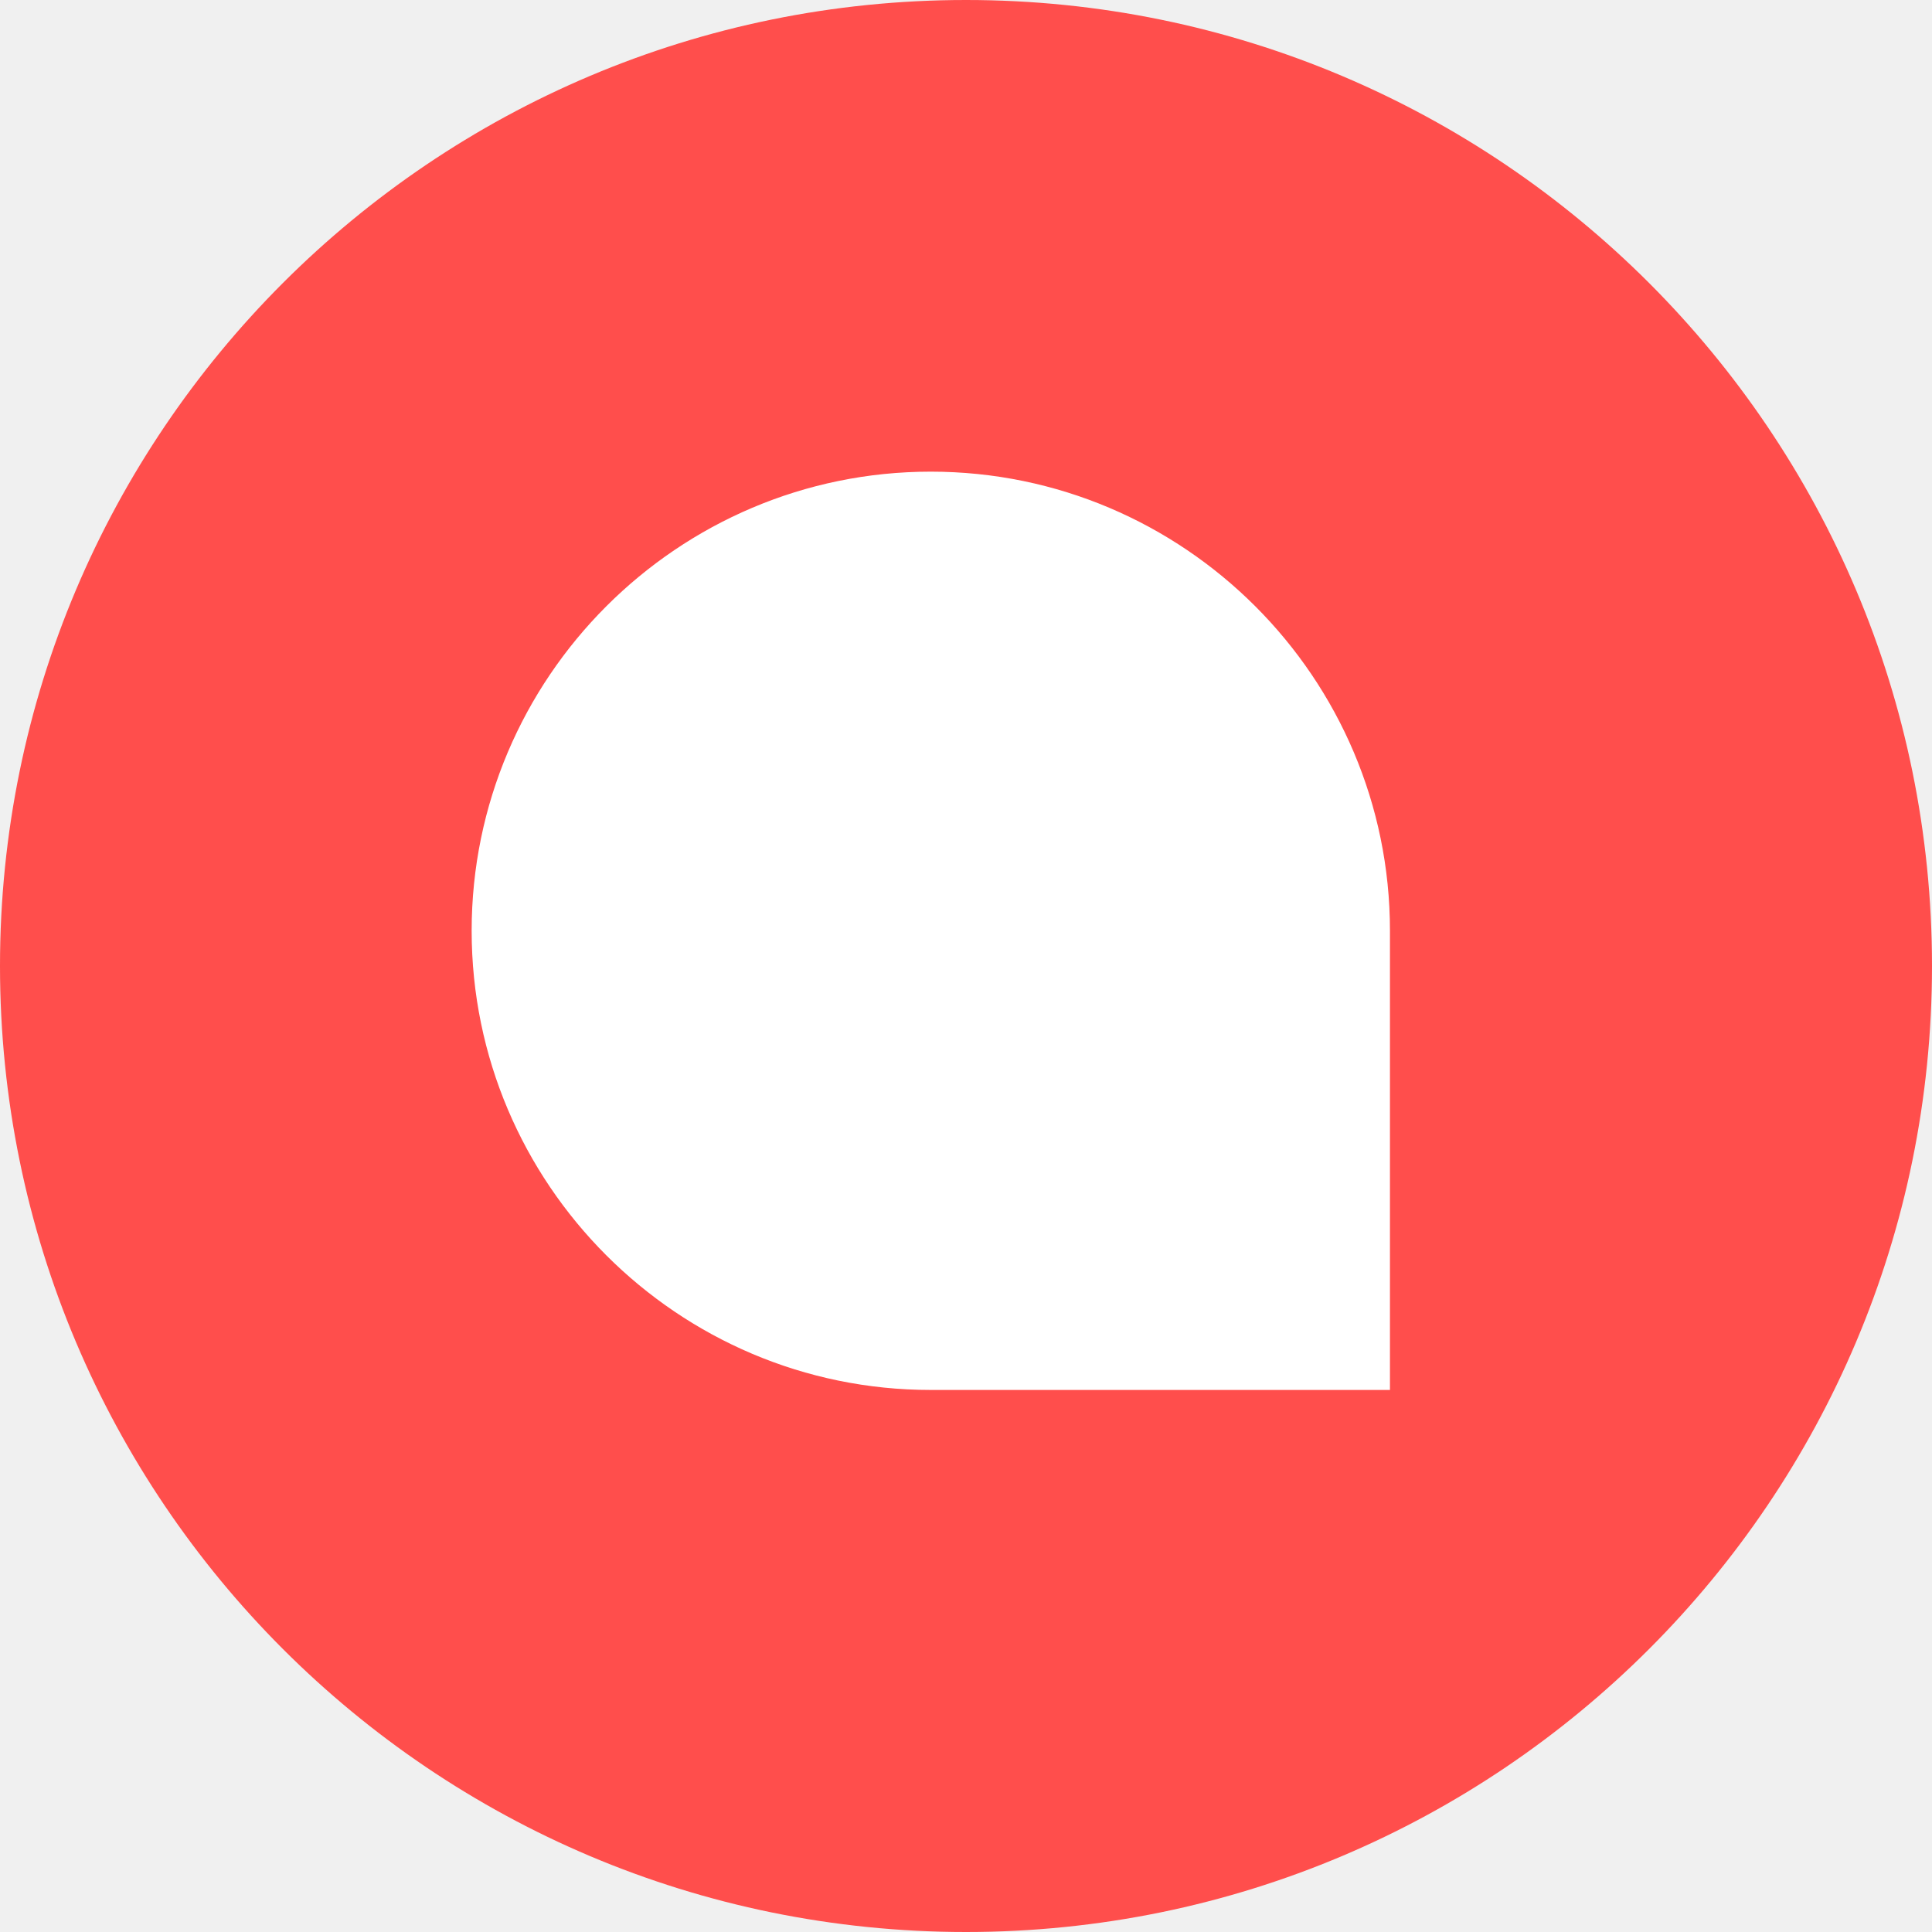
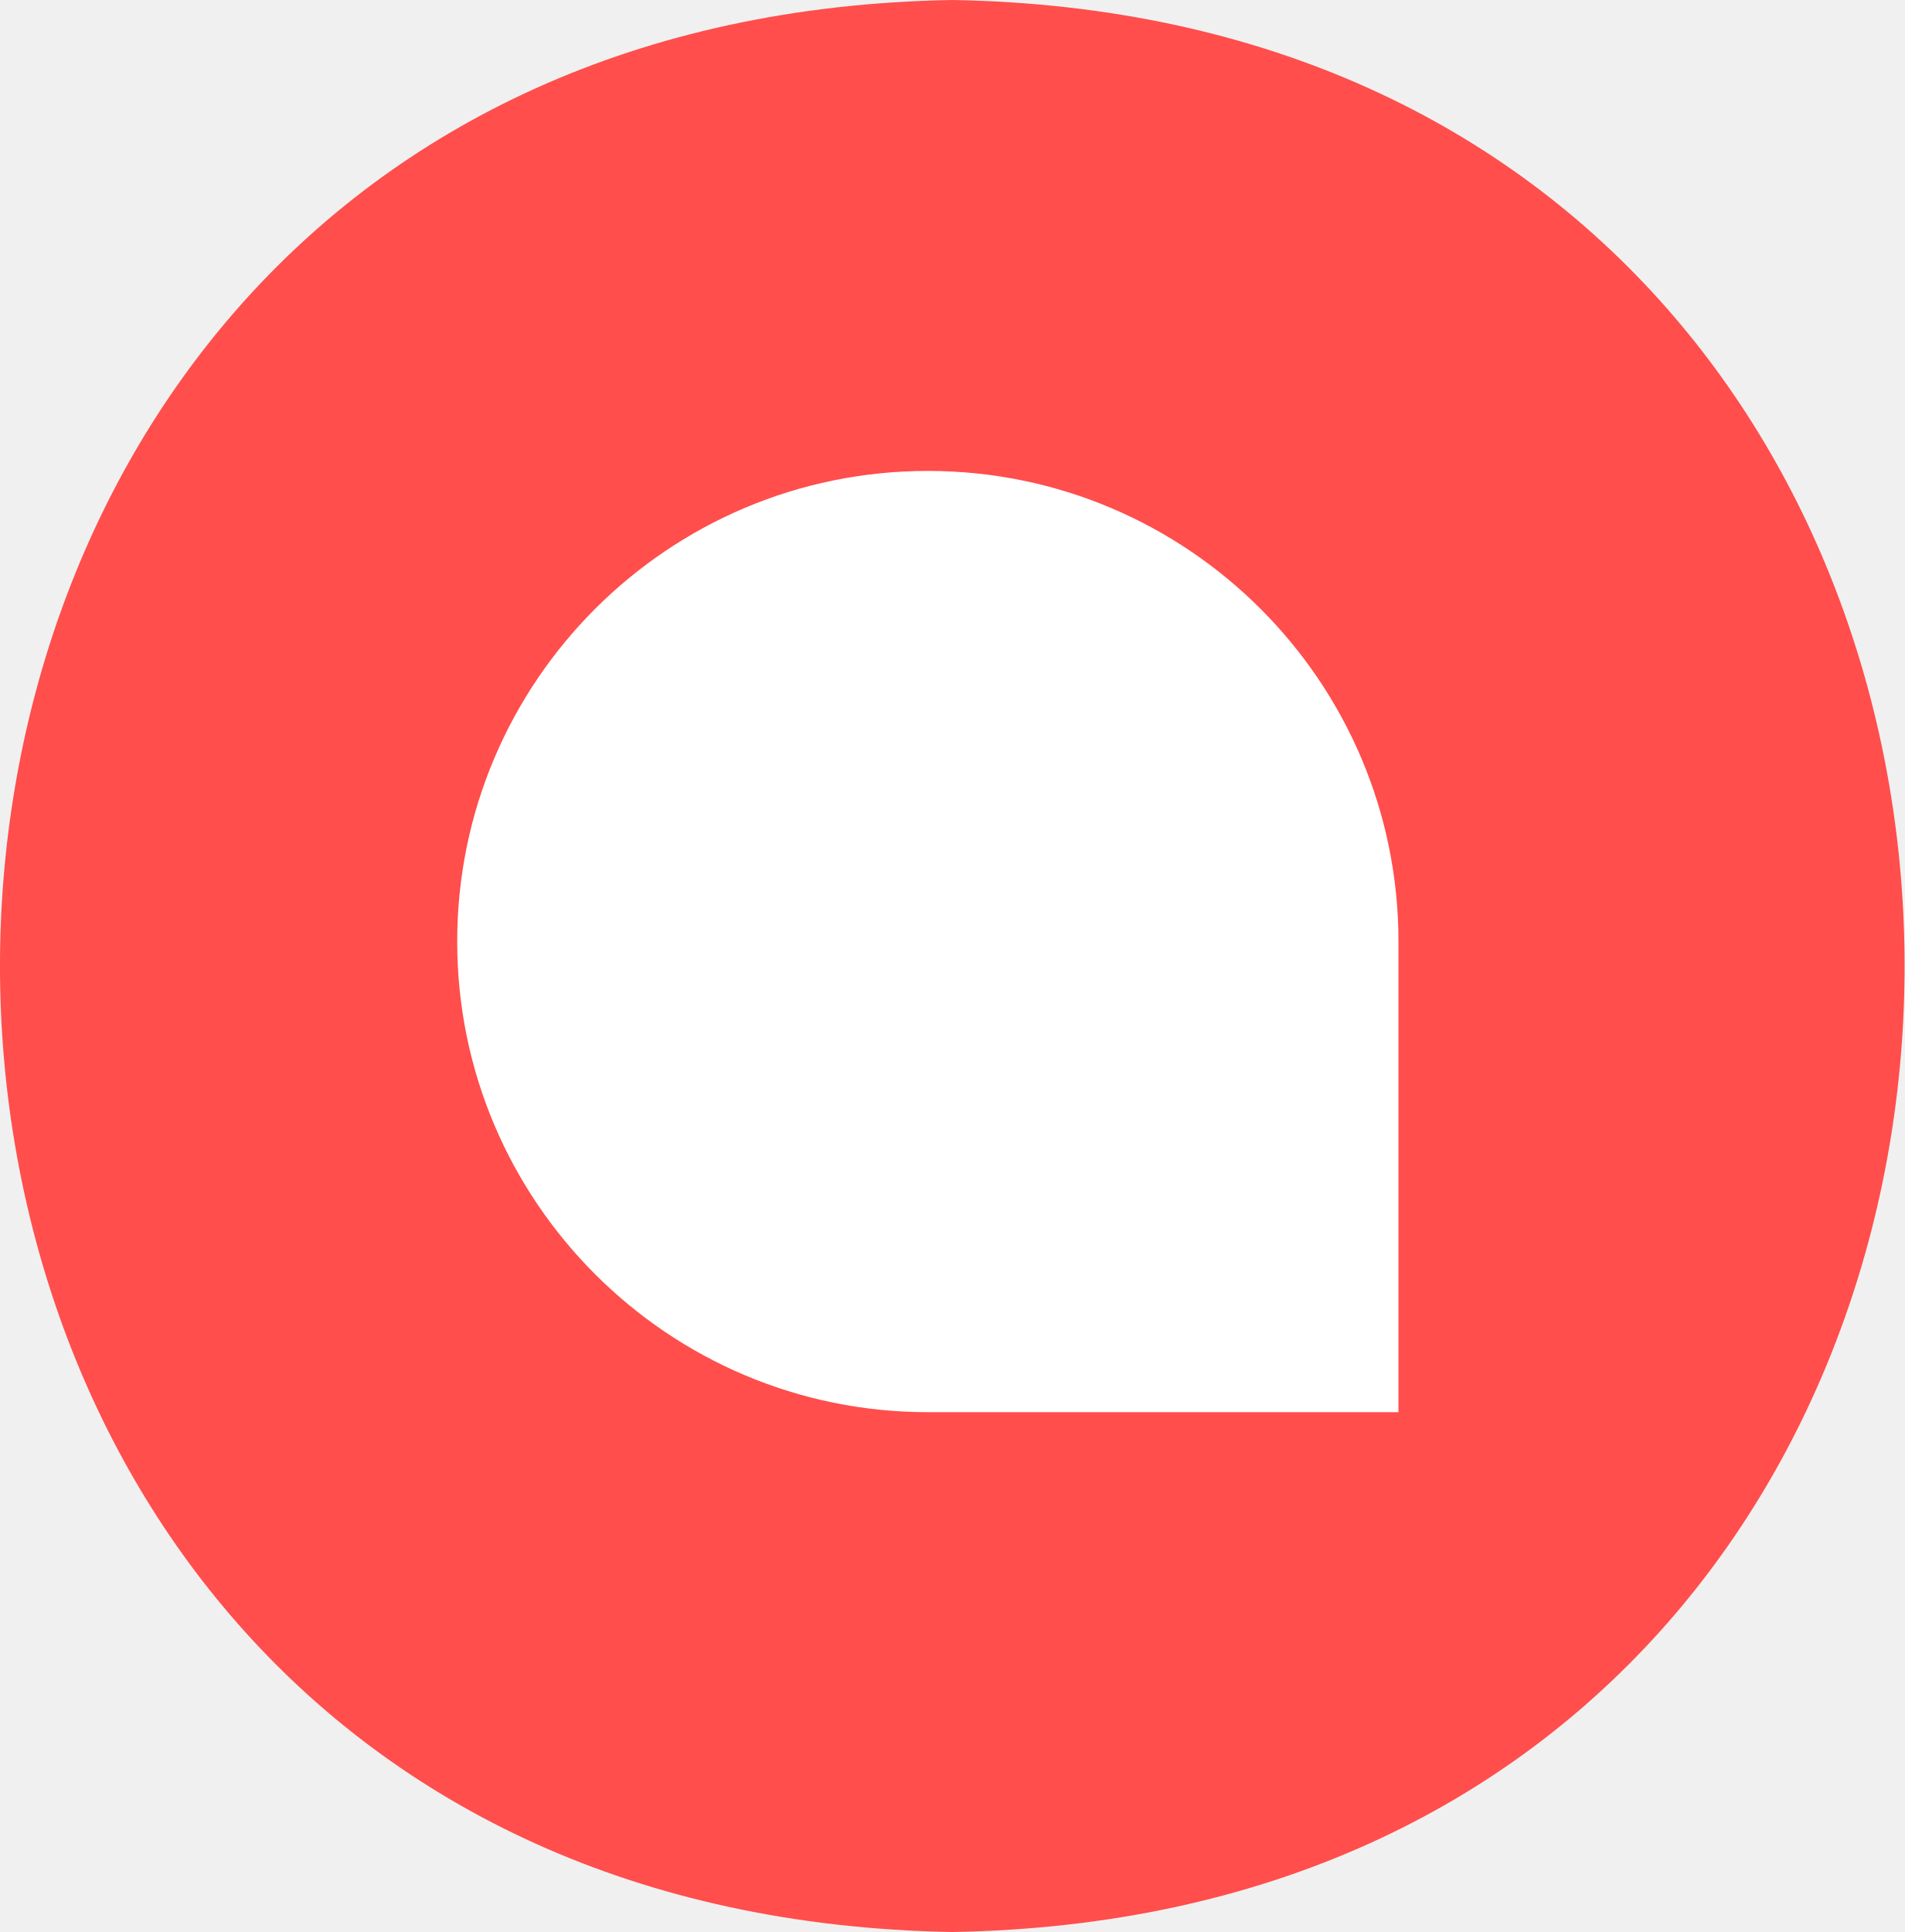
- <svg xmlns="http://www.w3.org/2000/svg" width="16" height="16" viewBox="0 0 16 16" fill="none">
-   <g clip-path="url(#woot-logo-clip-2342424e23u32098)">
-     <path d="M8 16C12.418 16 16 12.418 16 8C16 3.582 12.418 0 8 0C3.582 0 0 3.582 0 8C0 12.418 3.582 16 8 16Z" fill="#ff4e4c" />
-     <path d="M11.417 11.417H7.708C5.664 11.417 4 9.753 4 7.708C4 5.664 5.664 4 7.708 4C9.753 4 11.417 5.664 11.417 7.708V11.417Z" fill="white" stroke="white" stroke-width="0.188" />
+ <svg xmlns="http://www.w3.org/2000/svg" id="Capa_2" viewBox="0 0 504.73 512">
+   <defs>
+     <style>.cls-1{fill:#fff;}.cls-2{fill:#ff4e4c;}</style>
+   </defs>
+   <g id="Capa_1-2">
+     <path class="cls-2" d="M252.36,512c-336.51-5.75-336.46-506.3.01-512,336.5,5.75,336.45,506.3-.01,512Z" />
+     <path class="cls-1" d="M245.88,124.8h0c68.83,0,124.72,55.89,124.72,124.72v124.72h-124.72c-68.83,0-124.72-55.89-124.72-124.72h0c0-68.83,55.89-124.72,124.72-124.72Z" />
  </g>
-   <defs>
-     <clipPath id="woot-logo-clip-2342424e23u32098">
-       <rect width="16" height="16" fill="white" />
-     </clipPath>
-   </defs>
</svg>
